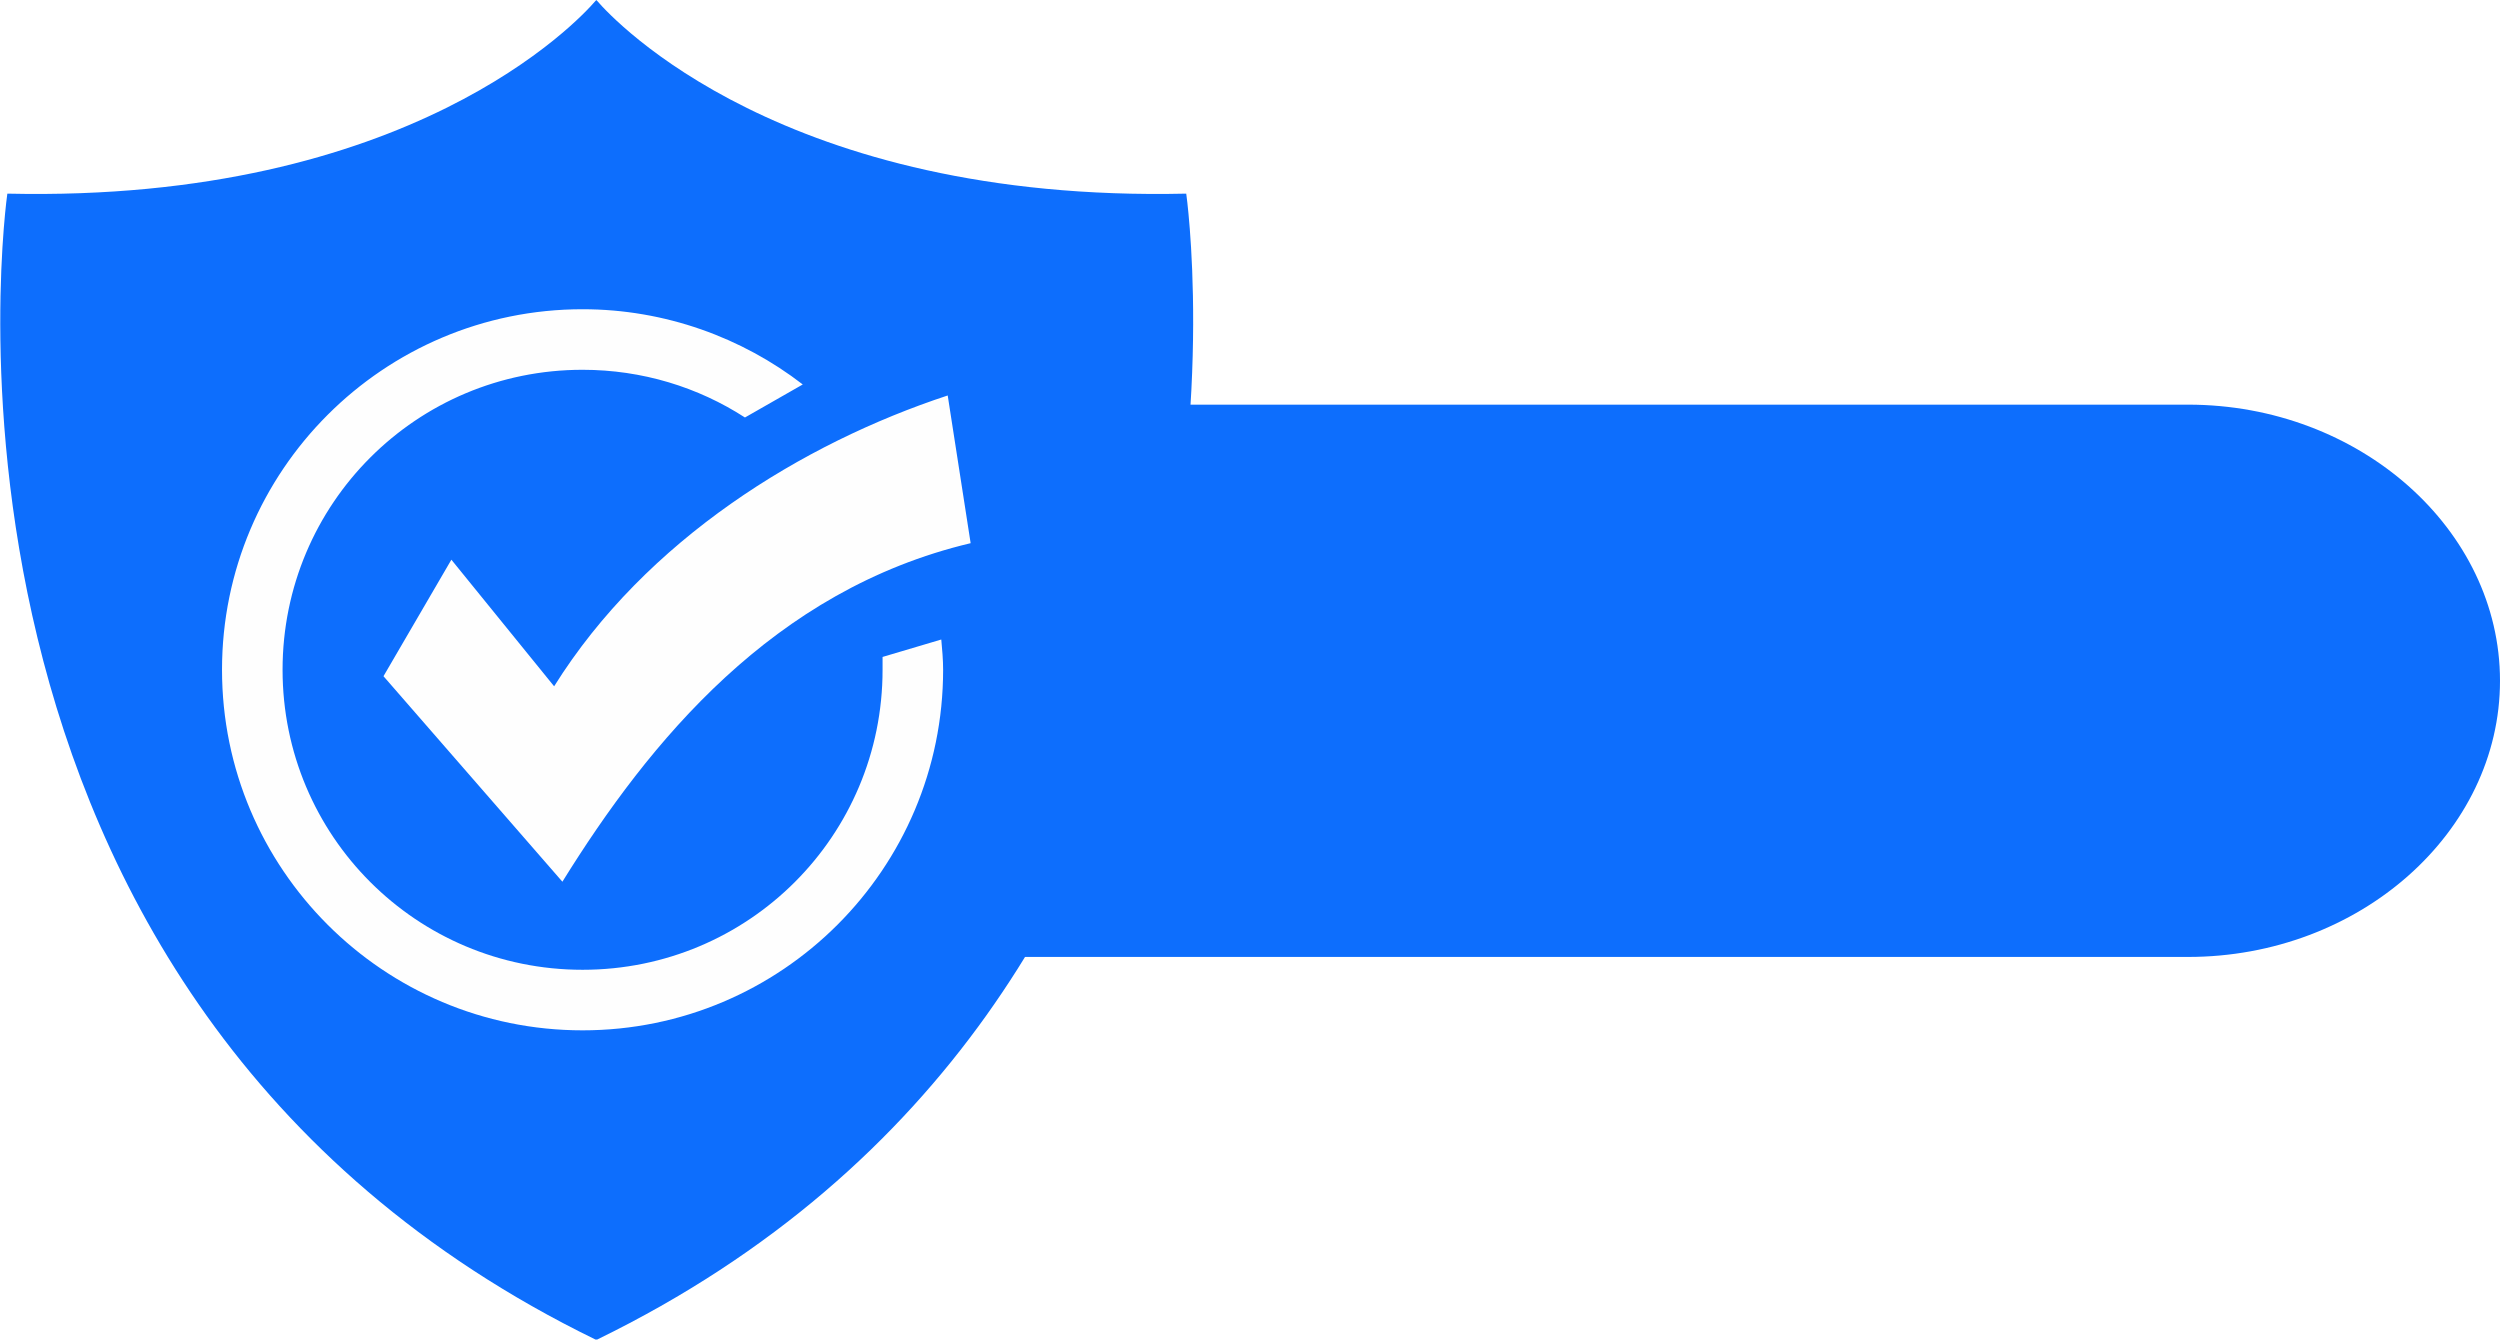
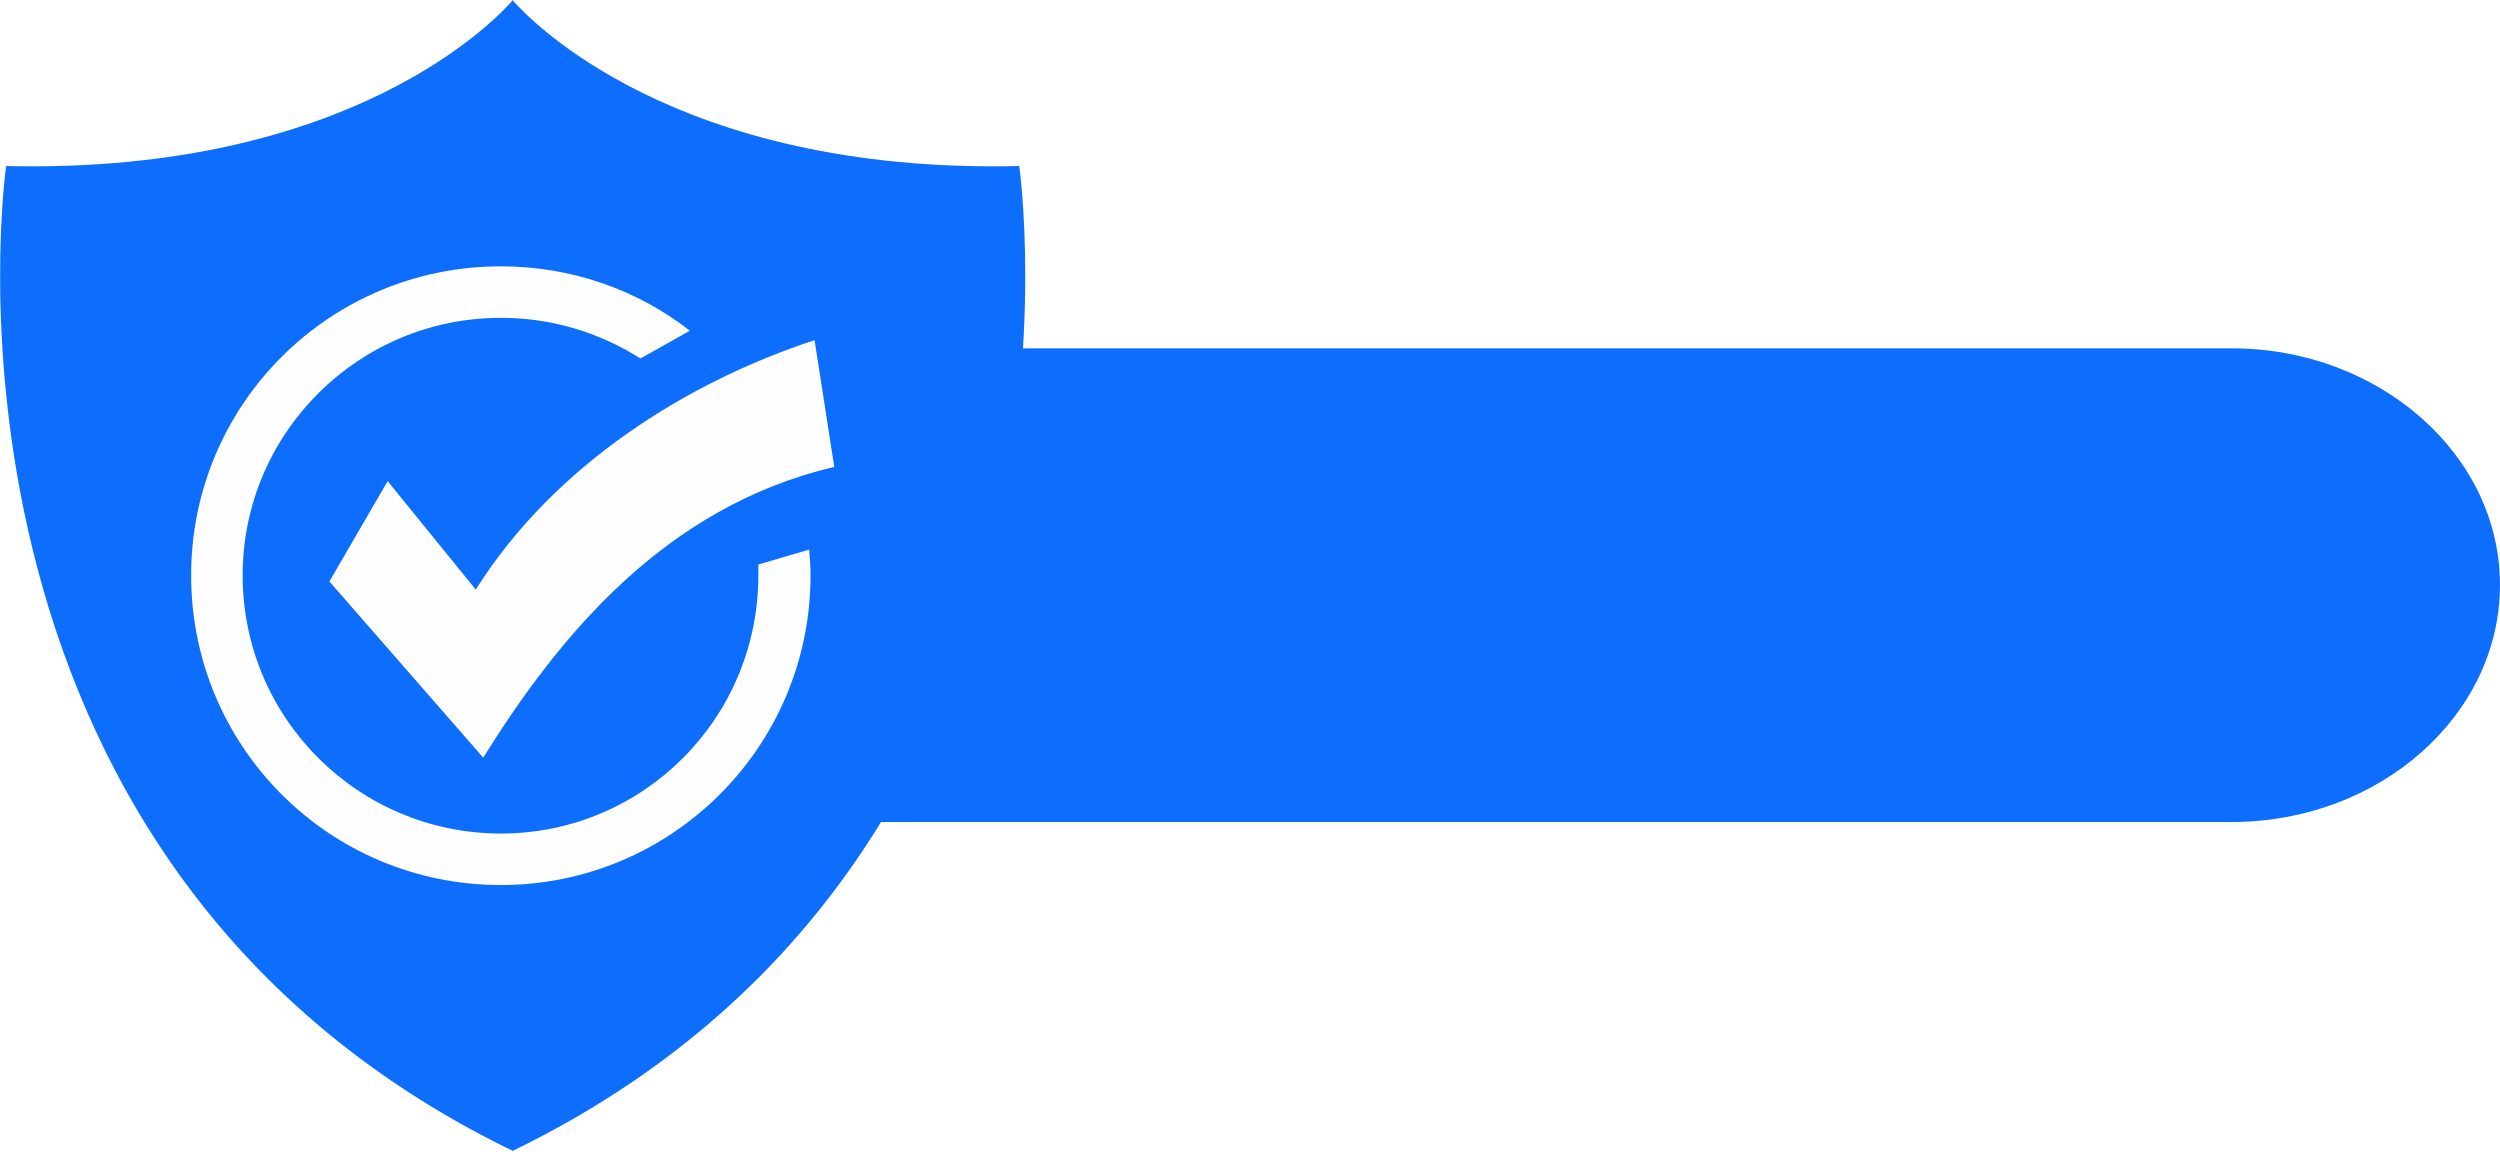
- <svg xmlns="http://www.w3.org/2000/svg" xml:space="preserve" width="71.215mm" height="38.159mm" version="1.1" style="shape-rendering:geometricPrecision; text-rendering:geometricPrecision; image-rendering:optimizeQuality; fill-rule:evenodd; clip-rule:evenodd" viewBox="0 0 2725 1460">
+ <svg xmlns="http://www.w3.org/2000/svg" xml:space="preserve" width="82.856mm" height="38.159mm" version="1.1" style="shape-rendering:geometricPrecision; text-rendering:geometricPrecision; image-rendering:optimizeQuality; fill-rule:evenodd; clip-rule:evenodd" viewBox="0 0 3689 1699">
  <defs>
    <style type="text/css">
   
    .fil1 {fill:#FEFEFE}
    .fil0 {fill:#0D6EFD}
   
  </style>
  </defs>
  <g id="Layer_x0020_1">
-     <path class="fil0" d="M650 0l1 1c18,21 203,220 642,210 0,0 125,875 -642,1249l-1 0 -1 0c-767,-374 -641,-1249 -641,-1249 439,10 623,-189 641,-210l1 -1z" />
-     <path class="fil1" d="M1026 697l-64 19c0,5 0,9 0,14 0,181 -146,327 -327,327 -181,0 -327,-146 -327,-327 0,-181 146,-327 327,-327 65,0 126,19 177,52l63 -36c-66,-51 -150,-82 -240,-82 -217,0 -393,176 -393,393 0,217 176,393 393,393 217,0 393,-176 393,-393 0,-11 -1,-22 -2,-33zm-534 -87l-74 127 195 224c95,-153 230,-318 445,-369l-25 -161c-158,52 -329,157 -429,317l-112 -138z" />
-     <path class="fil0" d="M1255 441l1130 0c187,0 340,136 340,301l0 0c0,165 -153,301 -340,301l-1275 0 0 -51 41 -87c61,-127 73,-72 57,-208l-9 -78c-16,-136 18,59 40,-77l16 -101z" />
+     <path class="fil0" d="M757 0l0 1c22,25 237,256 747,244 0,0 146,1019 -747,1453l0 1 -1 -1c-893,-434 -747,-1453 -747,-1453 511,12 725,-219 747,-244l1 -1z" />
+     <path class="fil1" d="M1194 811l-75 22c0,5 0,11 0,16 0,211 -170,381 -380,381 -210,0 -381,-170 -381,-381 0,-210 171,-380 381,-380 76,0 146,22 206,60l73 -41c-77,-60 -174,-95 -279,-95 -253,0 -457,204 -457,456 0,253 204,457 457,457 252,0 457,-204 457,-457 0,-13 -1,-26 -2,-38zm-622 -101l-86 148 227 260c111,-178 267,-370 518,-429l-29 -187c-184,60 -383,182 -500,368l-130 -160z" />
+     <path class="fil0" d="M1460 514l1833 0c218,0 396,157 396,349l0 0c0,193 -178,350 -396,350l-2001 0 0 -59 48 -101c70,-148 84,-84 65,-243l-10 -89c-19,-159 21,67 46,-91l19 -116z" />
  </g>
</svg>
